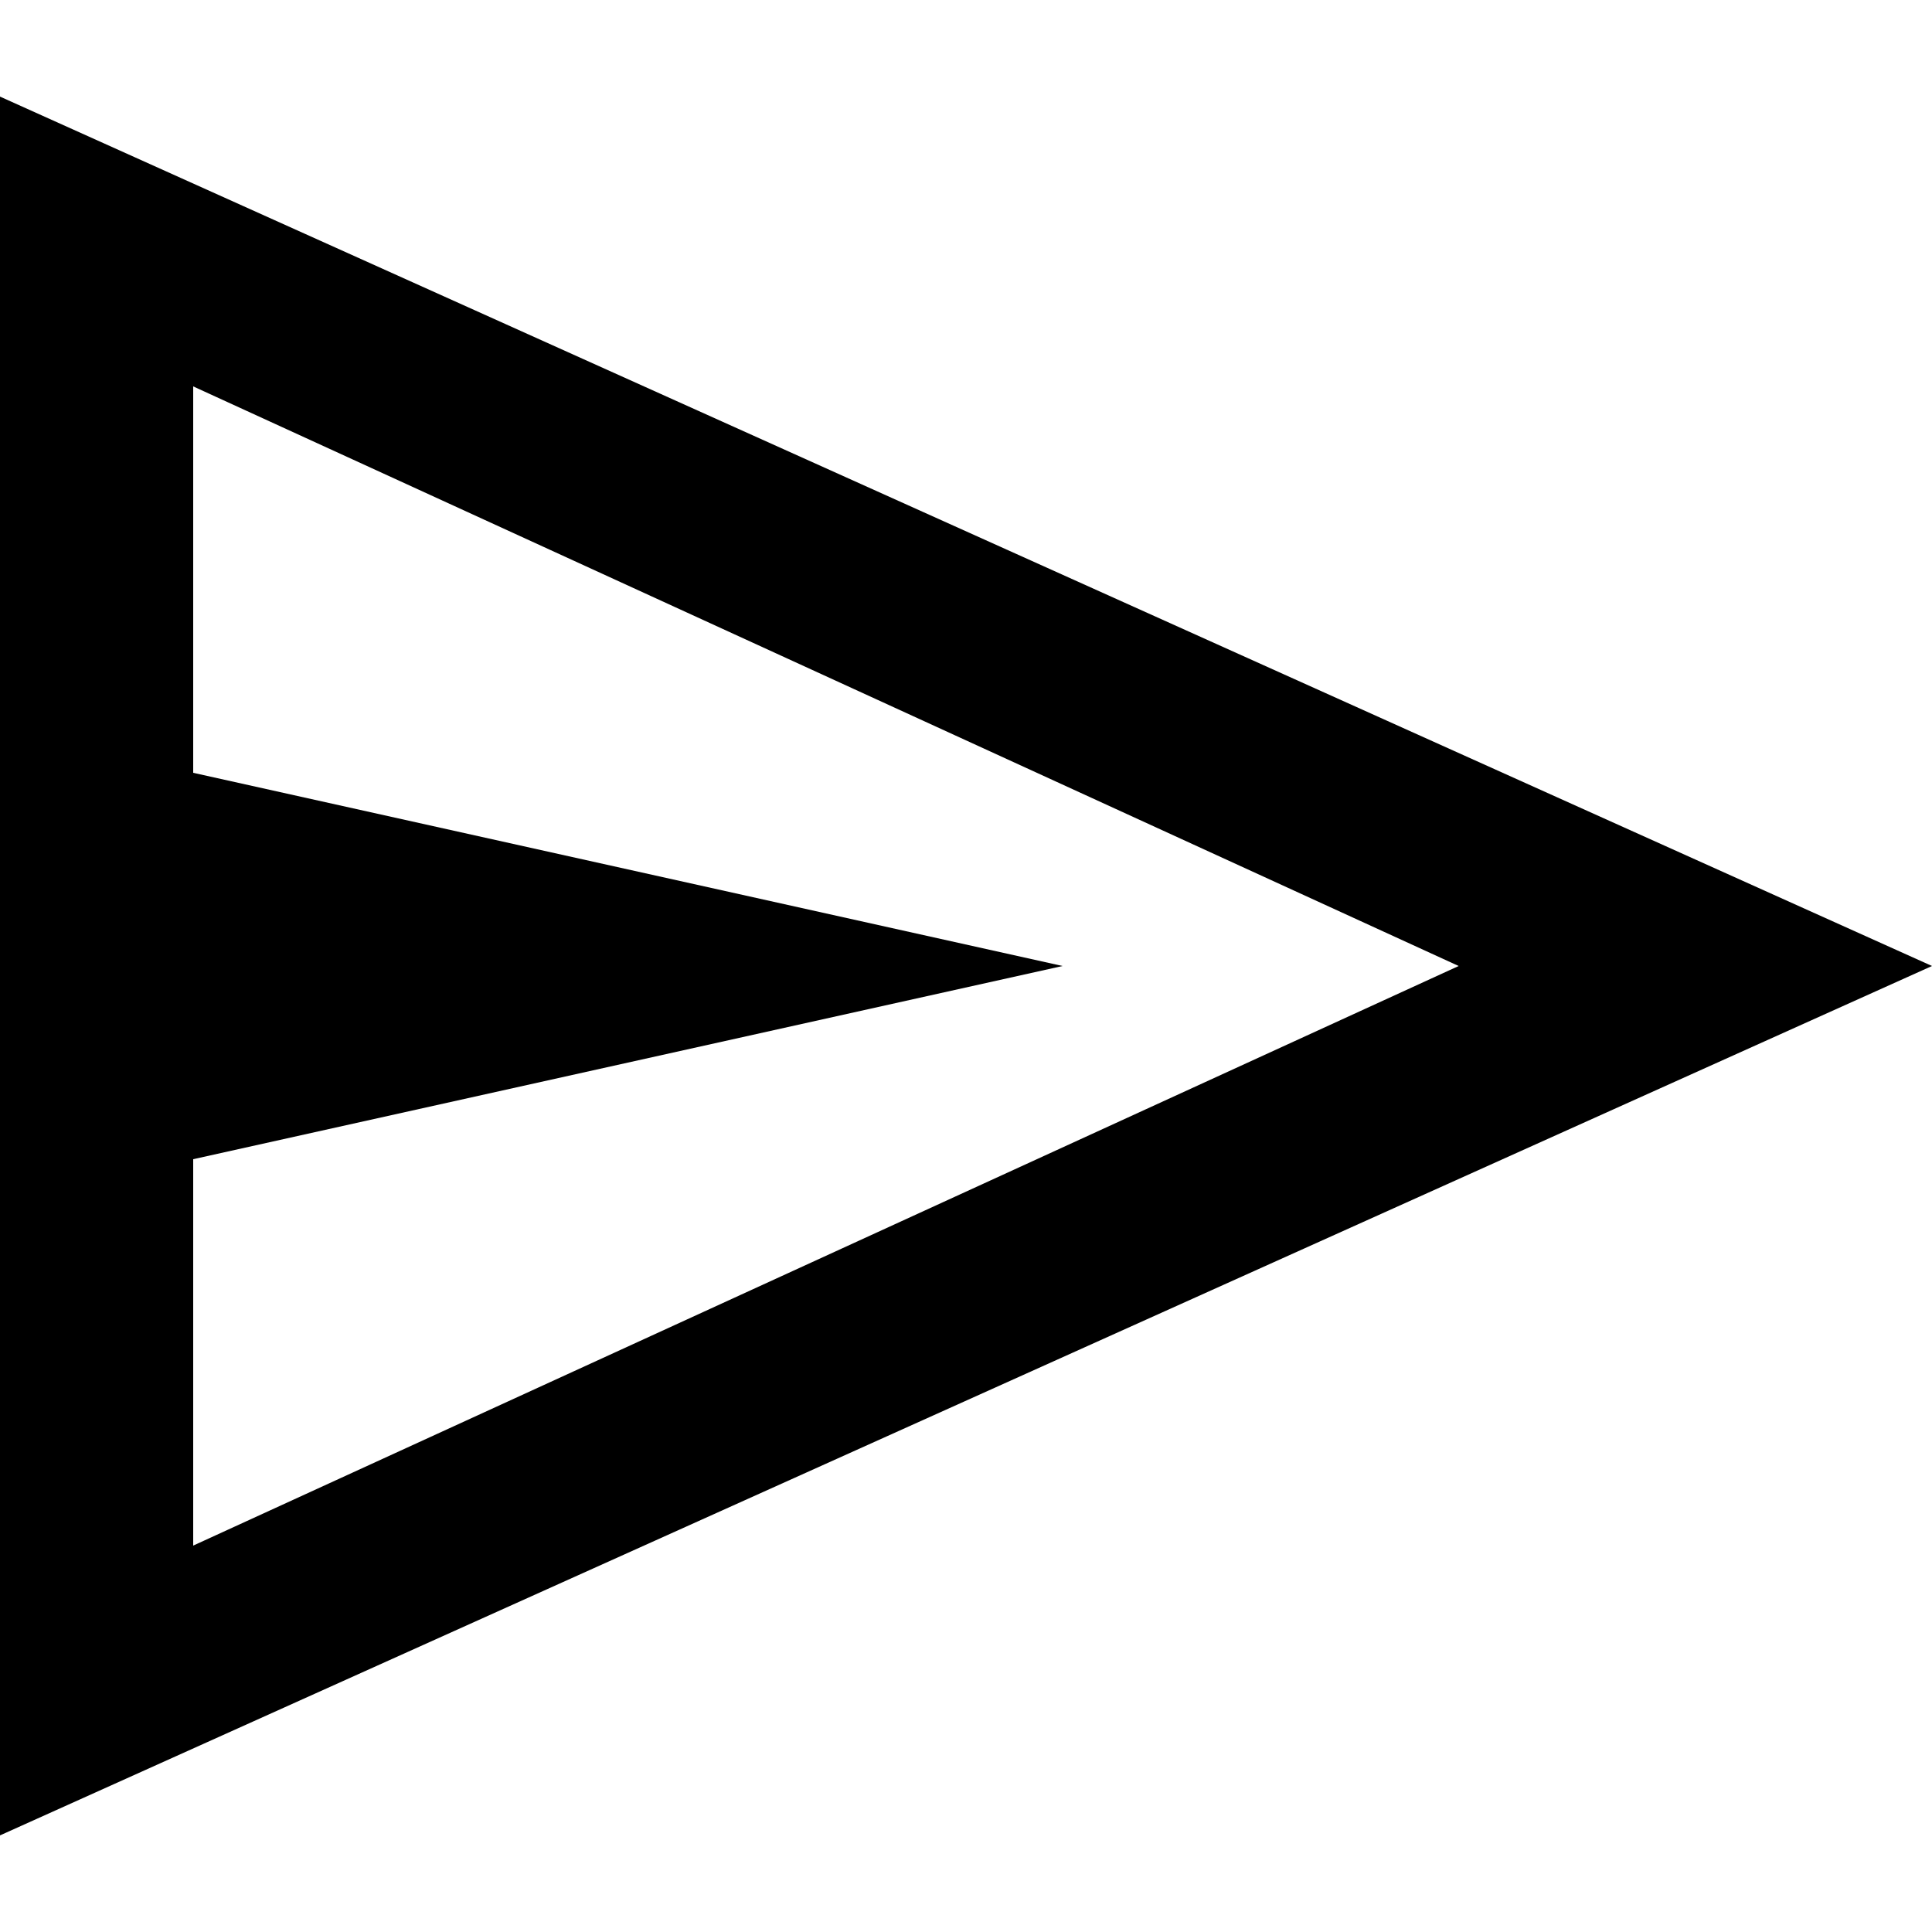
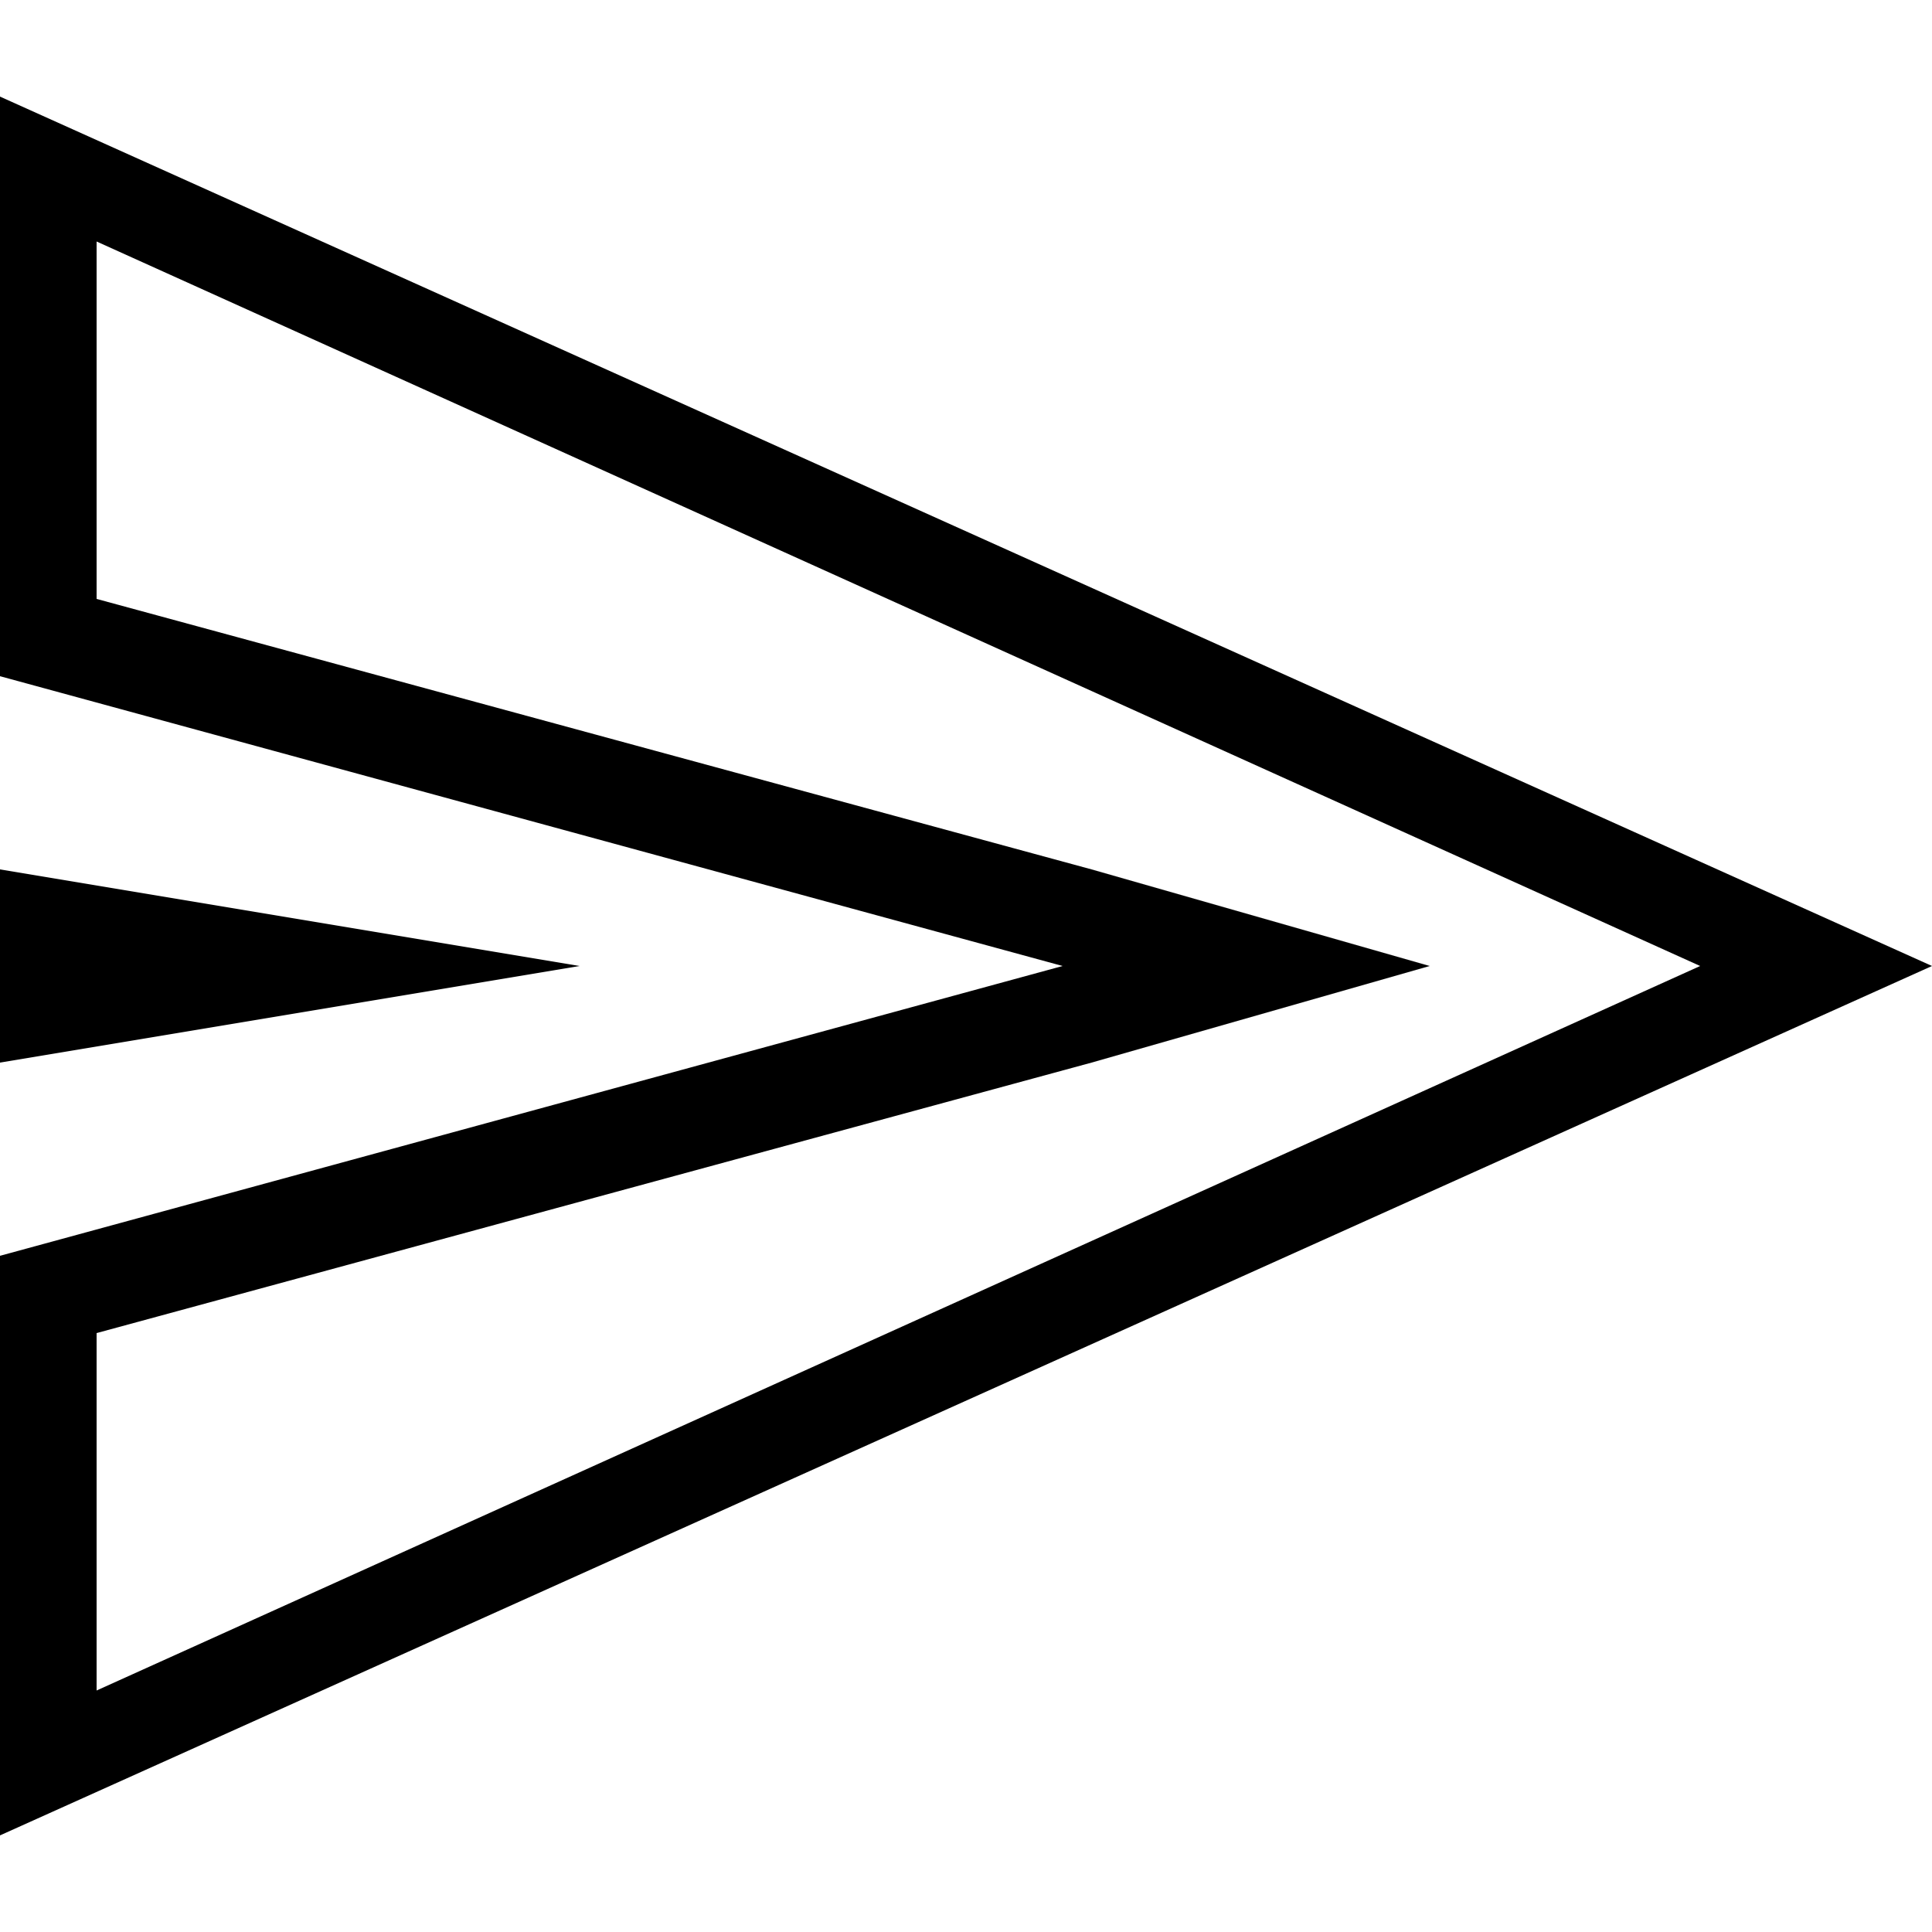
<svg xmlns="http://www.w3.org/2000/svg" version="1.1" id="Layer_1" x="0px" y="0px" width="20px" height="20px" viewBox="0 0 20 20" style="enable-background:new 0 0 20 20;" xml:space="preserve">
-   <path d="M0,1v18l20-9L0,1z M2,12l9-2L2,8V4l13.1,6L2,16V12z" />
+   <path d="M1,2.5L17.6,10L1,17.5v-3.7L11.3,11l3.5-1l-3.5-1L1,6.2V3 M0,1v6l11,3L0,13v6l20-9L0,1L0,1z" />
+   <polygon points="6,10 0,9 0,11 " />
</svg>
